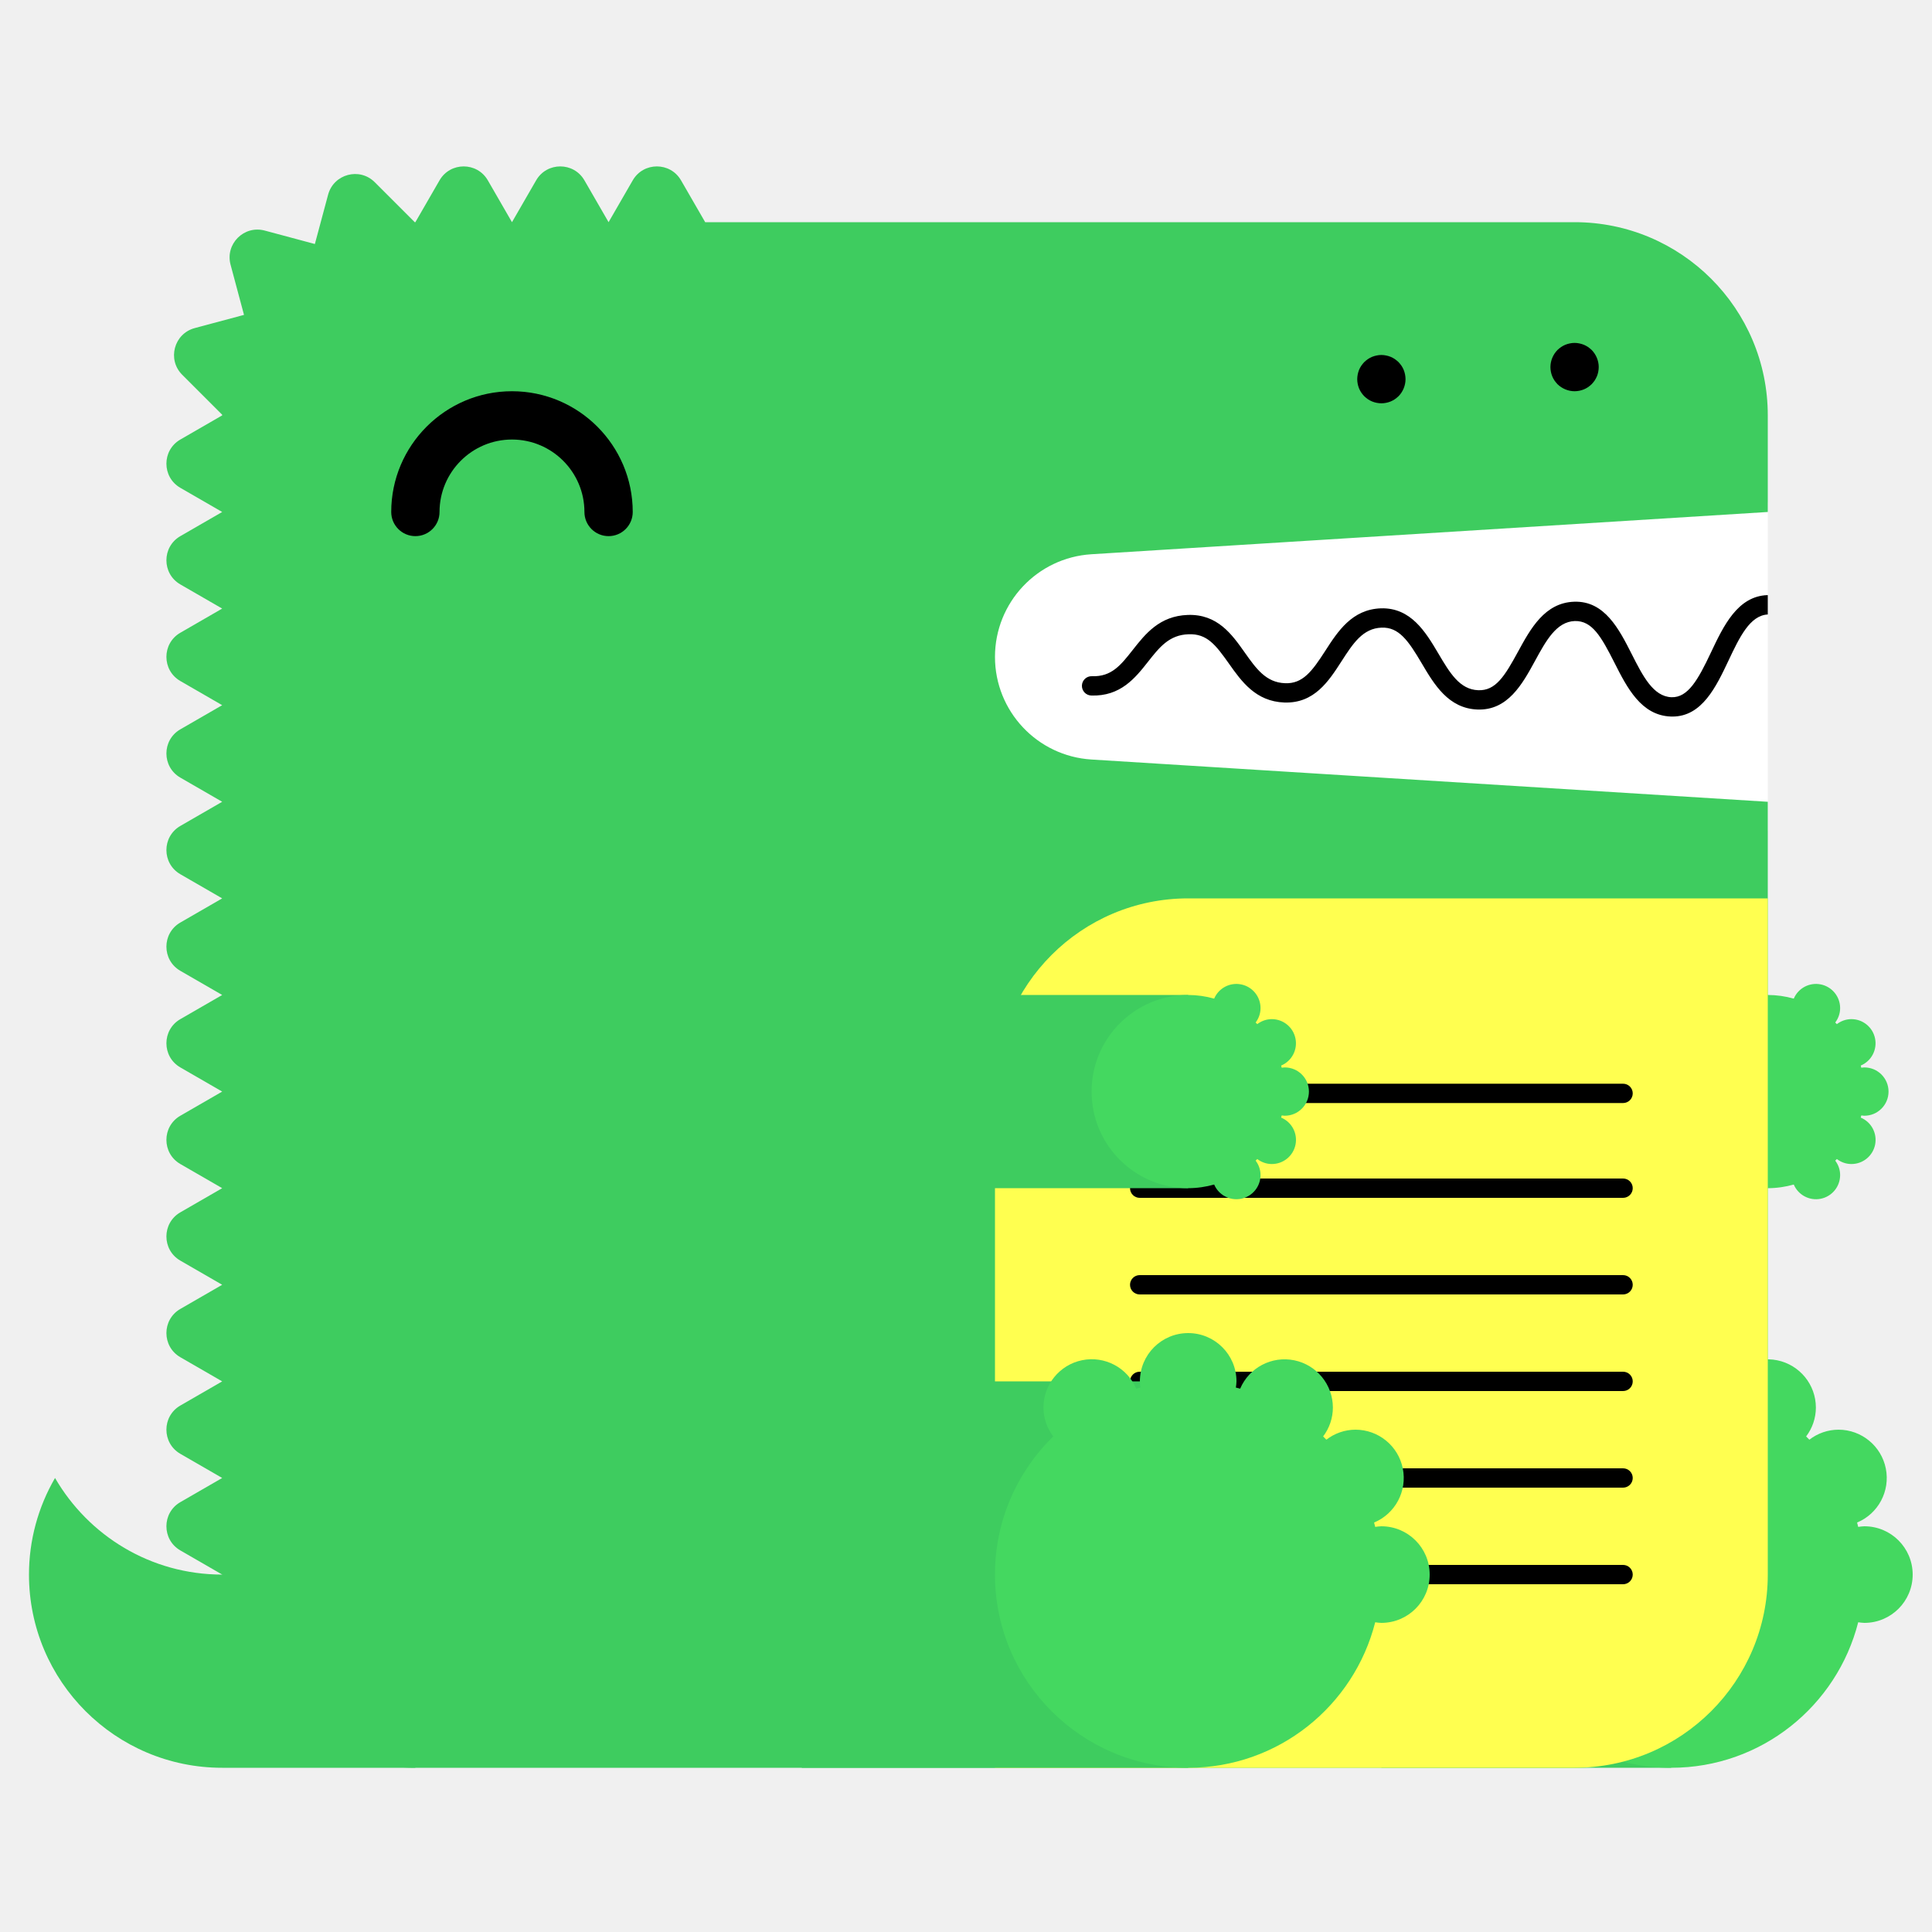
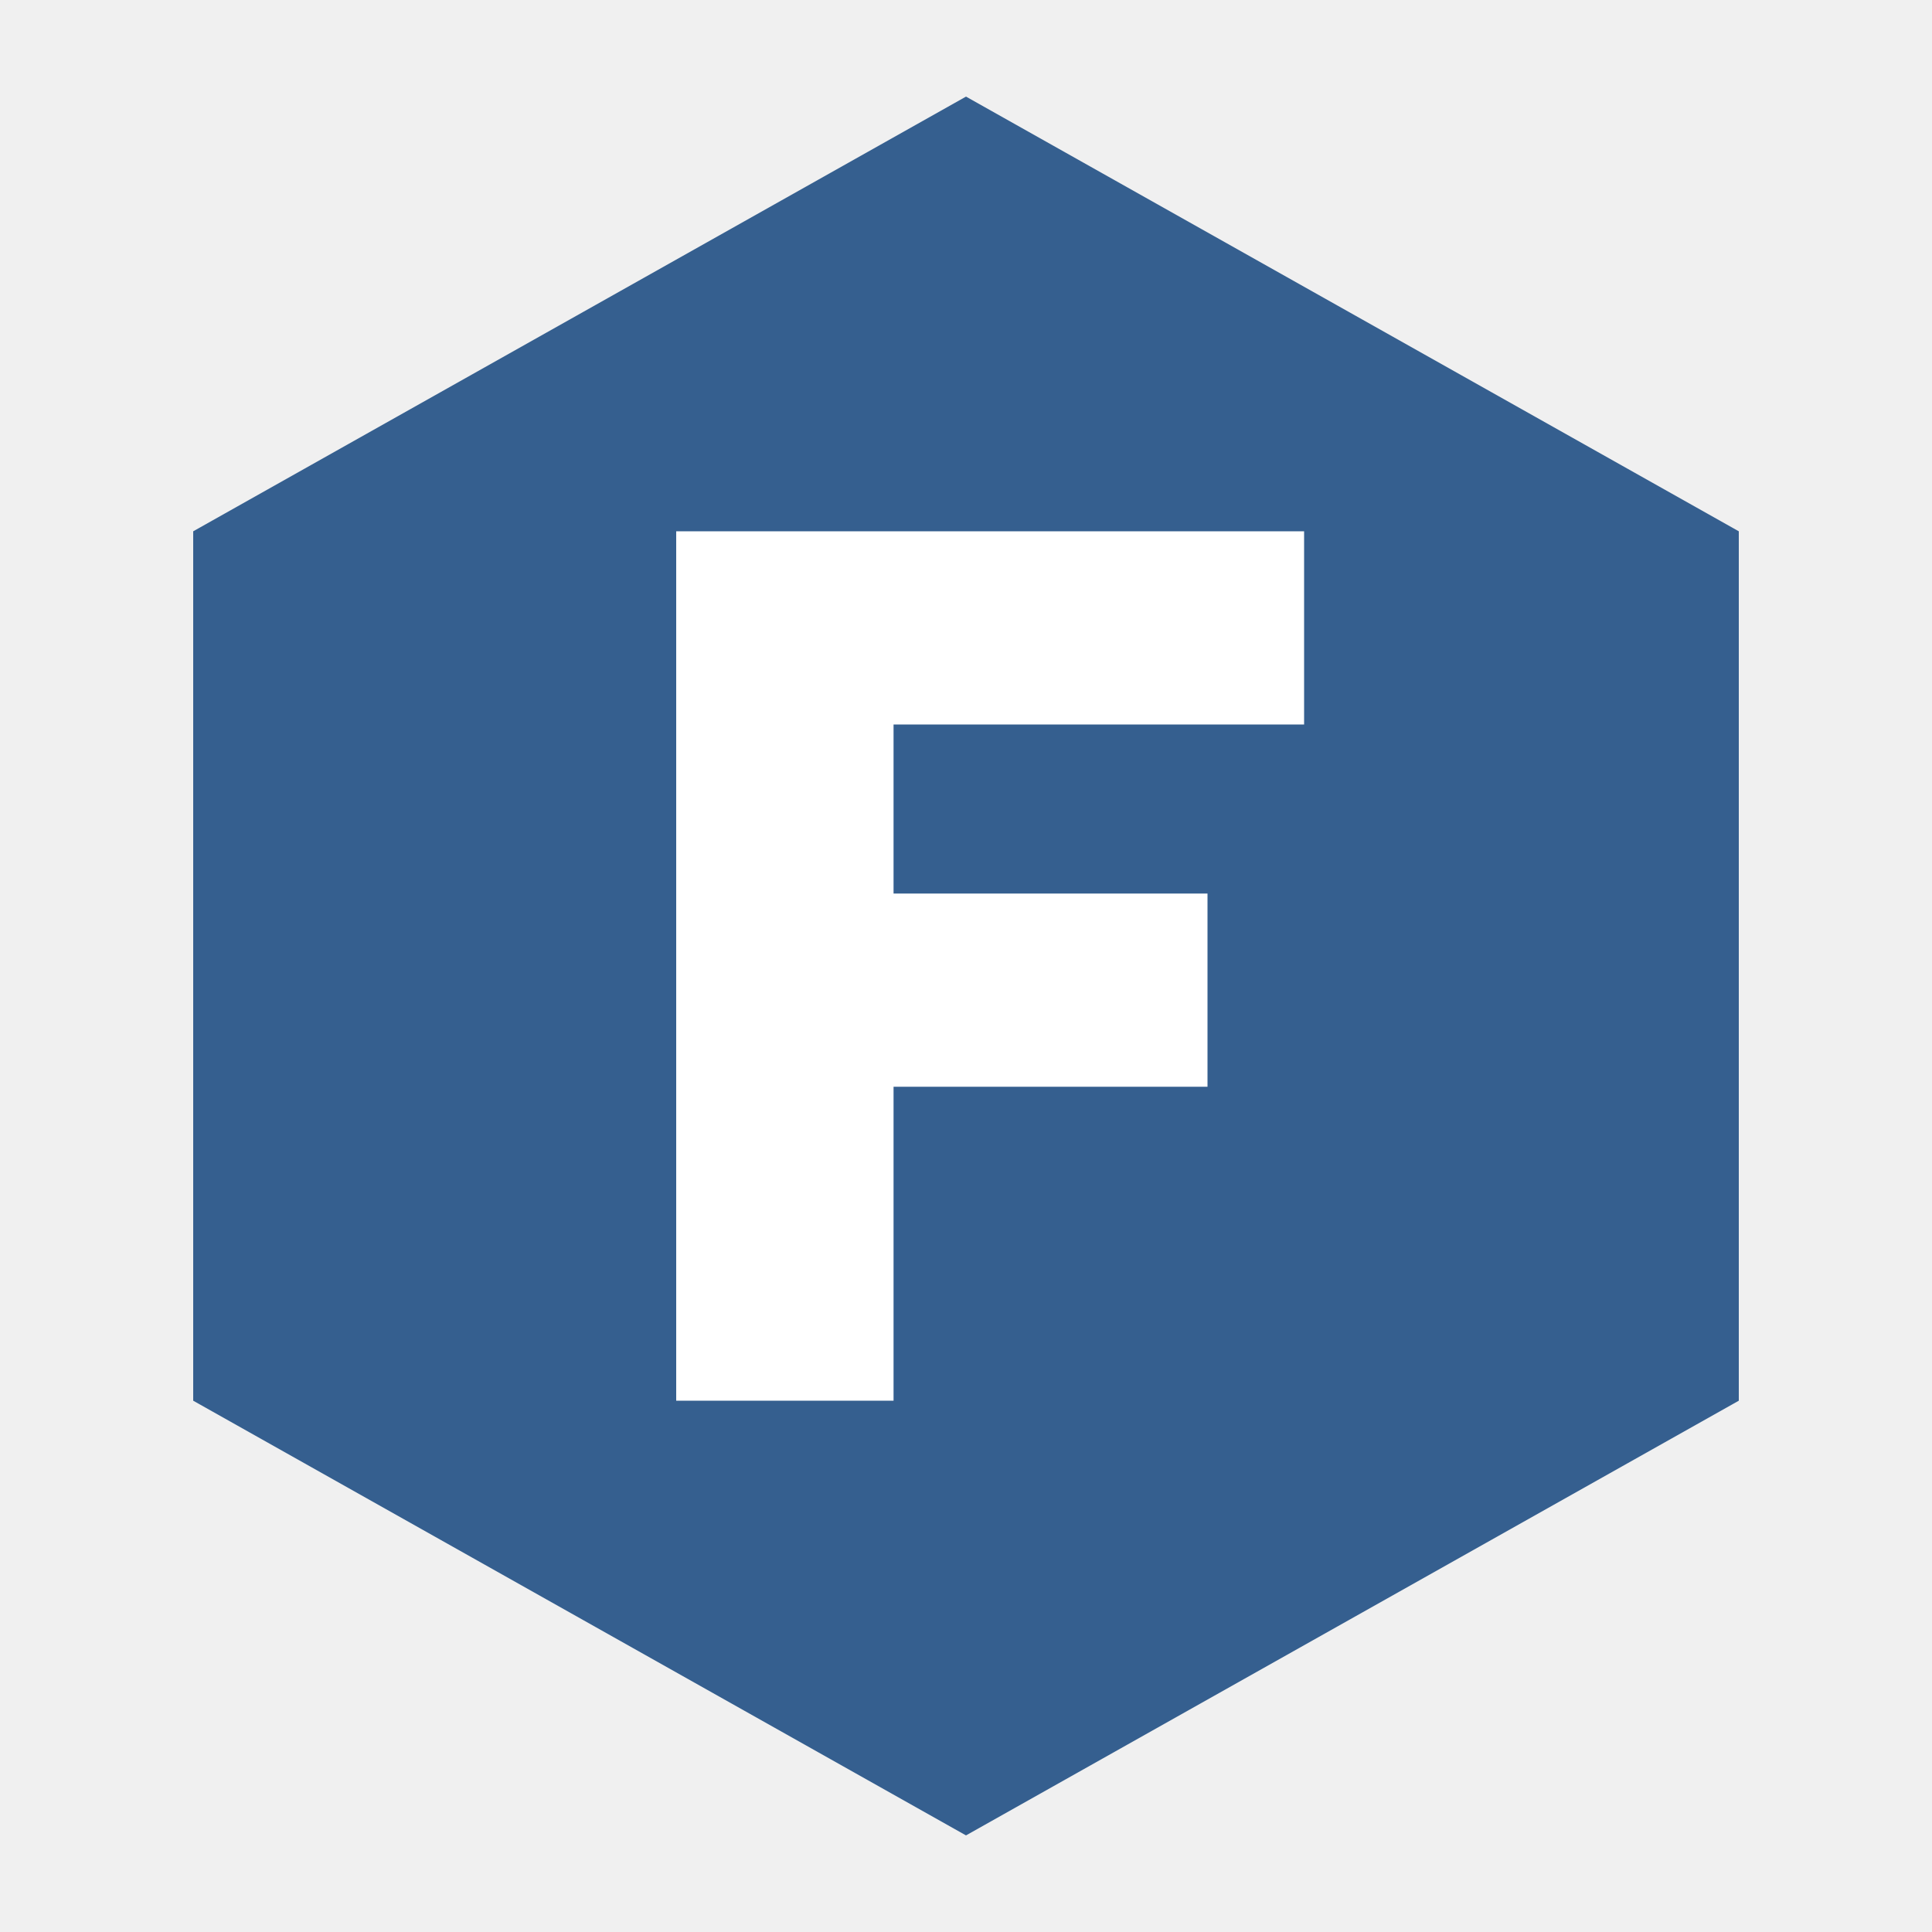
- <svg xmlns="http://www.w3.org/2000/svg" width="200" height="200" viewBox="0 0 200 200">
-   <g fill="none" fill-rule="evenodd">
-     <path fill="#FFF" d="M99 52h84v34H99z" />
-     <path d="M23 163c-7.398 0-13.843-4.027-17.303-10A19.886 19.886 0 0 0 3 163c0 11.046 8.954 20 20 20h20v-20H23z" fill="#3ECC5F" />
-     <path d="M112.98 57.376L183 53V43c0-11.046-8.954-20-20-20H73l-2.5-4.33c-1.112-1.925-3.889-1.925-5 0L63 23l-2.5-4.33c-1.111-1.925-3.889-1.925-5 0L53 23l-2.5-4.33c-1.111-1.925-3.889-1.925-5 0L43 23c-.022 0-.042.003-.065.003l-4.142-4.141c-1.57-1.571-4.252-.853-4.828 1.294l-1.369 5.104-5.192-1.392c-2.148-.575-4.111 1.389-3.535 3.536l1.39 5.193-5.102 1.367c-2.148.576-2.867 3.259-1.296 4.83l4.142 4.142c0 .021-.003.042-.003.064l-4.33 2.5c-1.925 1.111-1.925 3.889 0 5L23 53l-4.33 2.5c-1.925 1.111-1.925 3.889 0 5L23 63l-4.33 2.5c-1.925 1.111-1.925 3.889 0 5L23 73l-4.33 2.5c-1.925 1.111-1.925 3.889 0 5L23 83l-4.33 2.5c-1.925 1.111-1.925 3.889 0 5L23 93l-4.33 2.5c-1.925 1.111-1.925 3.889 0 5L23 103l-4.33 2.5c-1.925 1.111-1.925 3.889 0 5L23 113l-4.33 2.5c-1.925 1.111-1.925 3.889 0 5L23 123l-4.33 2.5c-1.925 1.111-1.925 3.889 0 5L23 133l-4.33 2.5c-1.925 1.111-1.925 3.889 0 5L23 143l-4.33 2.5c-1.925 1.111-1.925 3.889 0 5L23 153l-4.33 2.5c-1.925 1.111-1.925 3.889 0 5L23 163c0 11.046 8.954 20 20 20h120c11.046 0 20-8.954 20-20V83l-70.02-4.376A10.645 10.645 0 0 1 103 68c0-5.621 4.37-10.273 9.98-10.624" fill="#3ECC5F" />
-     <path fill="#3ECC5F" d="M143 183h30v-40h-30z" />
-     <path d="M193 158c-.219 0-.428.037-.639.064-.038-.15-.074-.301-.116-.451A5 5 0 0 0 190.32 148a4.96 4.96 0 0 0-3.016 1.036 26.531 26.531 0 0 0-.335-.336 4.955 4.955 0 0 0 1.011-2.987 5 5 0 0 0-9.599-1.959c-.148-.042-.297-.077-.445-.115.027-.211.064-.42.064-.639a5 5 0 0 0-5-5 5 5 0 0 0-5 5c0 .219.037.428.064.639-.148.038-.297.073-.445.115a4.998 4.998 0 0 0-9.599 1.959c0 1.125.384 2.151 1.011 2.987-3.717 3.632-6.031 8.693-6.031 14.3 0 11.046 8.954 20 20 20 9.339 0 17.16-6.41 19.361-15.064.211.027.42.064.639.064a5 5 0 0 0 5-5 5 5 0 0 0-5-5" fill="#44D860" />
-     <path fill="#3ECC5F" d="M153 123h30v-20h-30z" />
-     <path d="M193 115.5a2.5 2.5 0 1 0 0-5c-.109 0-.214.019-.319.032-.02-.075-.037-.15-.058-.225a2.501 2.501 0 0 0-.963-4.807c-.569 0-1.088.197-1.508.518a6.653 6.653 0 0 0-.168-.168c.314-.417.506-.931.506-1.494a2.5 2.5 0 0 0-4.8-.979A9.987 9.987 0 0 0 183 103c-5.522 0-10 4.478-10 10s4.478 10 10 10c.934 0 1.833-.138 2.69-.377a2.5 2.5 0 0 0 4.8-.979c0-.563-.192-1.077-.506-1.494.057-.055.113-.111.168-.168.42.321.939.518 1.508.518a2.5 2.5 0 0 0 .963-4.807c.021-.074.038-.15.058-.225.105.013.21.032.319.032" fill="#44D860" />
-     <path d="M63 55.5a2.5 2.5 0 0 1-2.5-2.5c0-4.136-3.364-7.5-7.5-7.5s-7.5 3.364-7.5 7.5a2.5 2.5 0 1 1-5 0c0-6.893 5.607-12.5 12.5-12.5S65.5 46.107 65.5 53a2.5 2.5 0 0 1-2.5 2.5" fill="#000" />
-     <path d="M103 183h60c11.046 0 20-8.954 20-20V93h-60c-11.046 0-20 8.954-20 20v70z" fill="#FFFF50" />
-     <path d="M168.02 124h-50.04a1 1 0 1 1 0-2h50.04a1 1 0 1 1 0 2m0 20h-50.04a1 1 0 1 1 0-2h50.04a1 1 0 1 1 0 2m0 20h-50.04a1 1 0 1 1 0-2h50.04a1 1 0 1 1 0 2m0-49.814h-50.04a1 1 0 1 1 0-2h50.04a1 1 0 1 1 0 2m0 19.814h-50.04a1 1 0 1 1 0-2h50.04a1 1 0 1 1 0 2m0 20h-50.04a1 1 0 1 1 0-2h50.04a1 1 0 1 1 0 2M183 61.611c-.012 0-.022-.006-.034-.005-3.09.105-4.552 3.196-5.842 5.923-1.346 2.85-2.387 4.703-4.093 4.647-1.889-.068-2.969-2.202-4.113-4.46-1.314-2.594-2.814-5.536-5.963-5.426-3.046.104-4.513 2.794-5.807 5.167-1.377 2.528-2.314 4.065-4.121 3.994-1.927-.07-2.951-1.805-4.136-3.813-1.321-2.236-2.848-4.75-5.936-4.664-2.994.103-4.465 2.385-5.763 4.4-1.373 2.13-2.335 3.428-4.165 3.351-1.973-.07-2.992-1.51-4.171-3.177-1.324-1.873-2.816-3.993-5.895-3.89-2.928.1-4.399 1.97-5.696 3.618-1.232 1.564-2.194 2.802-4.229 2.724a1 1 0 0 0-.072 2c3.017.101 4.545-1.8 5.872-3.487 1.177-1.496 2.193-2.787 4.193-2.855 1.926-.082 2.829 1.115 4.195 3.045 1.297 1.834 2.769 3.914 5.731 4.021 3.103.104 4.596-2.215 5.918-4.267 1.182-1.834 2.202-3.417 4.15-3.484 1.793-.067 2.769 1.35 4.145 3.681 1.297 2.197 2.766 4.686 5.787 4.796 3.125.108 4.634-2.62 5.949-5.035 1.139-2.088 2.214-4.06 4.119-4.126 1.793-.042 2.728 1.595 4.111 4.33 1.292 2.553 2.757 5.445 5.825 5.556l.169.003c3.064 0 4.518-3.075 5.805-5.794 1.139-2.41 2.217-4.68 4.067-4.773v-2z" fill="#000" />
-     <path fill="#3ECC5F" d="M83 183h40v-40H83z" />
-     <path d="M143 158c-.219 0-.428.037-.639.064-.038-.15-.074-.301-.116-.451A5 5 0 0 0 140.32 148a4.96 4.96 0 0 0-3.016 1.036 26.531 26.531 0 0 0-.335-.336 4.955 4.955 0 0 0 1.011-2.987 5 5 0 0 0-9.599-1.959c-.148-.042-.297-.077-.445-.115.027-.211.064-.42.064-.639a5 5 0 0 0-5-5 5 5 0 0 0-5 5c0 .219.037.428.064.639-.148.038-.297.073-.445.115a4.998 4.998 0 0 0-9.599 1.959c0 1.125.384 2.151 1.011 2.987-3.717 3.632-6.031 8.693-6.031 14.3 0 11.046 8.954 20 20 20 9.339 0 17.16-6.41 19.361-15.064.211.027.42.064.639.064a5 5 0 0 0 5-5 5 5 0 0 0-5-5" fill="#44D860" />
-     <path fill="#3ECC5F" d="M83 123h40v-20H83z" />
-     <path d="M133 115.5a2.5 2.5 0 1 0 0-5c-.109 0-.214.019-.319.032-.02-.075-.037-.15-.058-.225a2.501 2.501 0 0 0-.963-4.807c-.569 0-1.088.197-1.508.518a6.653 6.653 0 0 0-.168-.168c.314-.417.506-.931.506-1.494a2.5 2.5 0 0 0-4.8-.979A9.987 9.987 0 0 0 123 103c-5.522 0-10 4.478-10 10s4.478 10 10 10c.934 0 1.833-.138 2.69-.377a2.5 2.5 0 0 0 4.8-.979c0-.563-.192-1.077-.506-1.494.057-.055.113-.111.168-.168.42.321.939.518 1.508.518a2.5 2.5 0 0 0 .963-4.807c.021-.074.038-.15.058-.225.105.013.21.032.319.032" fill="#44D860" />
-     <path d="M143 41.75c-.16 0-.33-.02-.49-.05a2.52 2.52 0 0 1-.47-.14c-.15-.06-.29-.14-.431-.23-.13-.09-.259-.2-.38-.31-.109-.12-.219-.24-.309-.38s-.17-.28-.231-.43a2.619 2.619 0 0 1-.189-.96c0-.16.02-.33.05-.49.03-.16.08-.31.139-.47.061-.15.141-.29.231-.43.09-.13.2-.26.309-.38.121-.11.25-.22.38-.31.141-.09.281-.17.431-.23.149-.06.31-.11.47-.14.32-.07.65-.07.98 0 .159.03.32.08.47.14.149.06.29.14.43.23.13.09.259.2.38.31.11.12.22.25.31.38.09.14.17.28.23.43.06.16.11.31.14.47.029.16.05.33.05.49 0 .66-.271 1.31-.73 1.77-.121.11-.25.22-.38.31-.14.09-.281.17-.43.23a2.565 2.565 0 0 1-.96.19m20-1.25c-.66 0-1.3-.27-1.771-.73a3.802 3.802 0 0 1-.309-.38c-.09-.14-.17-.28-.231-.43a2.619 2.619 0 0 1-.189-.96c0-.66.27-1.3.729-1.77.121-.11.25-.22.38-.31.141-.09.281-.17.431-.23.149-.06.31-.11.47-.14.32-.07.66-.07.98 0 .159.03.32.08.47.14.149.06.29.14.43.23.13.09.259.2.38.31.459.47.73 1.11.73 1.77 0 .16-.021.33-.05.49-.03.16-.08.32-.14.47-.07.15-.14.29-.23.43-.09.13-.2.26-.31.38-.121.11-.25.22-.38.31-.14.09-.281.17-.43.23a2.565 2.565 0 0 1-.96.19" fill="#000" />
+ <svg xmlns="http://www.w3.org/2000/svg" width="400" height="400" viewBox="0 0 400 400" fill="none">
+   <g>
+     <path d="M200 20L360 110V290L200 380L40 290V110L200 20Z" fill="#355f8f" />
+     <path d="M140 110H270V150H185V185H250V225H185V290H140V110Z" fill="#FFFFFF" />
  </g>
</svg>
